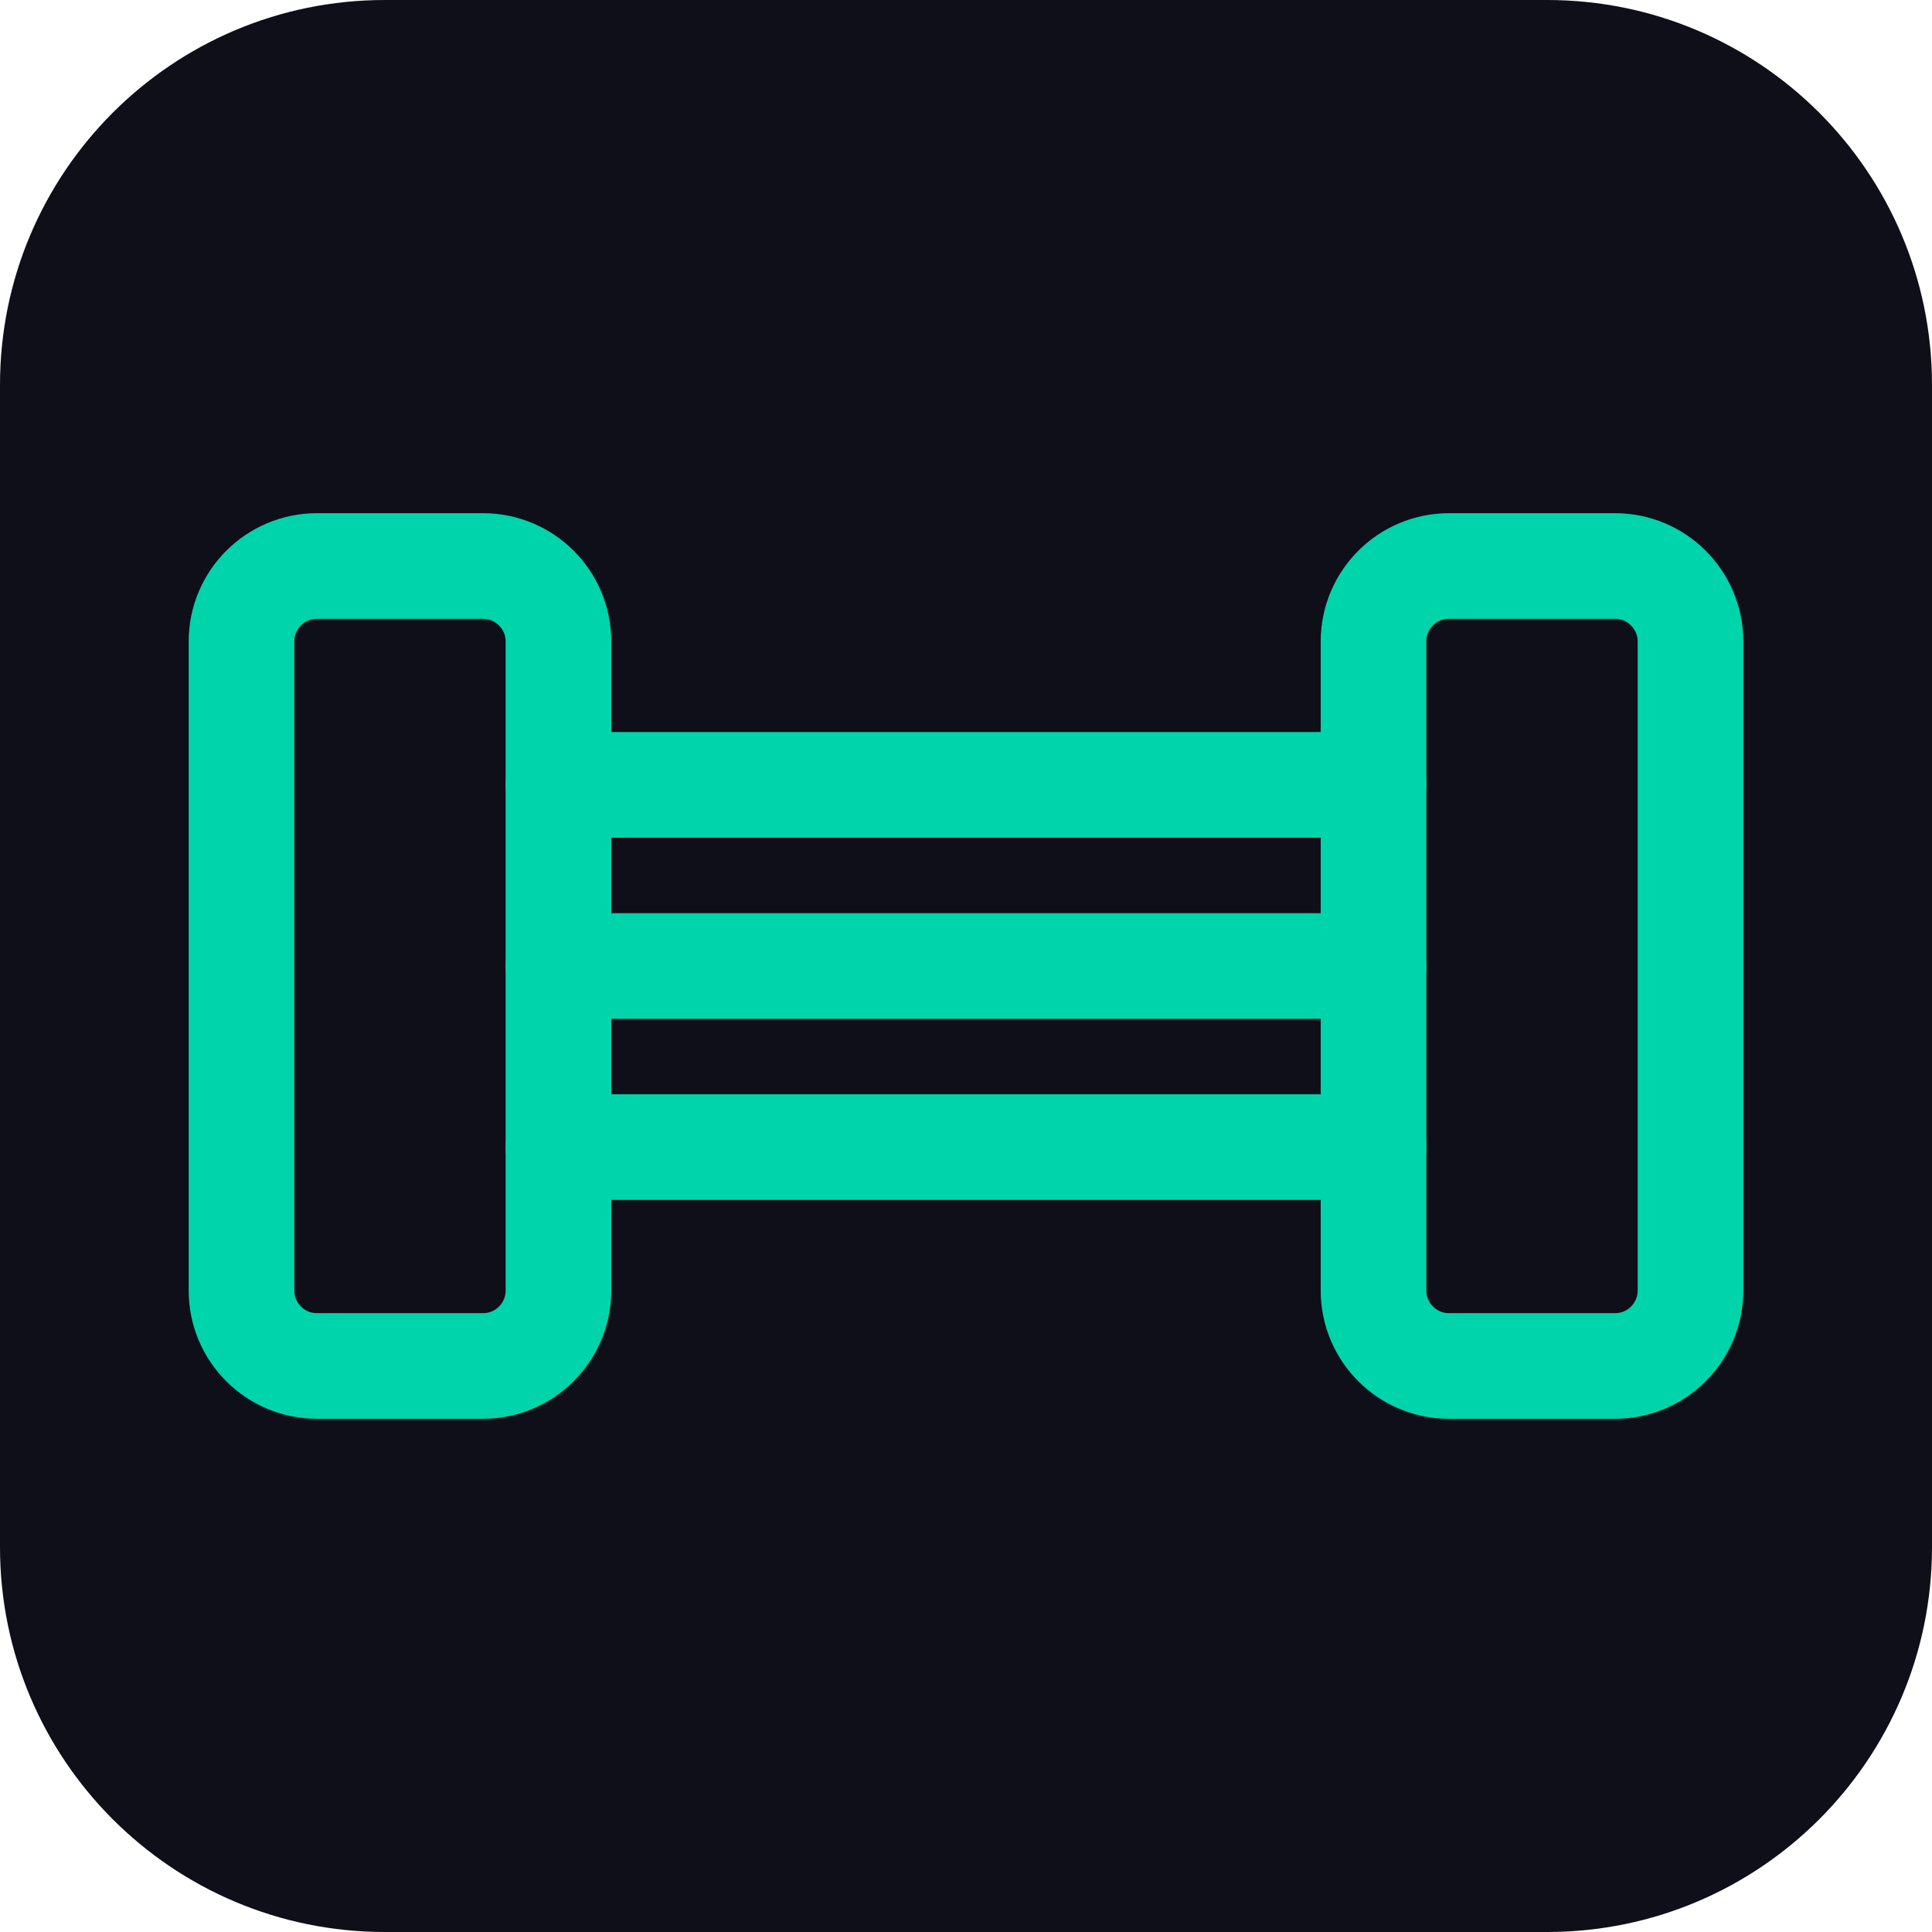
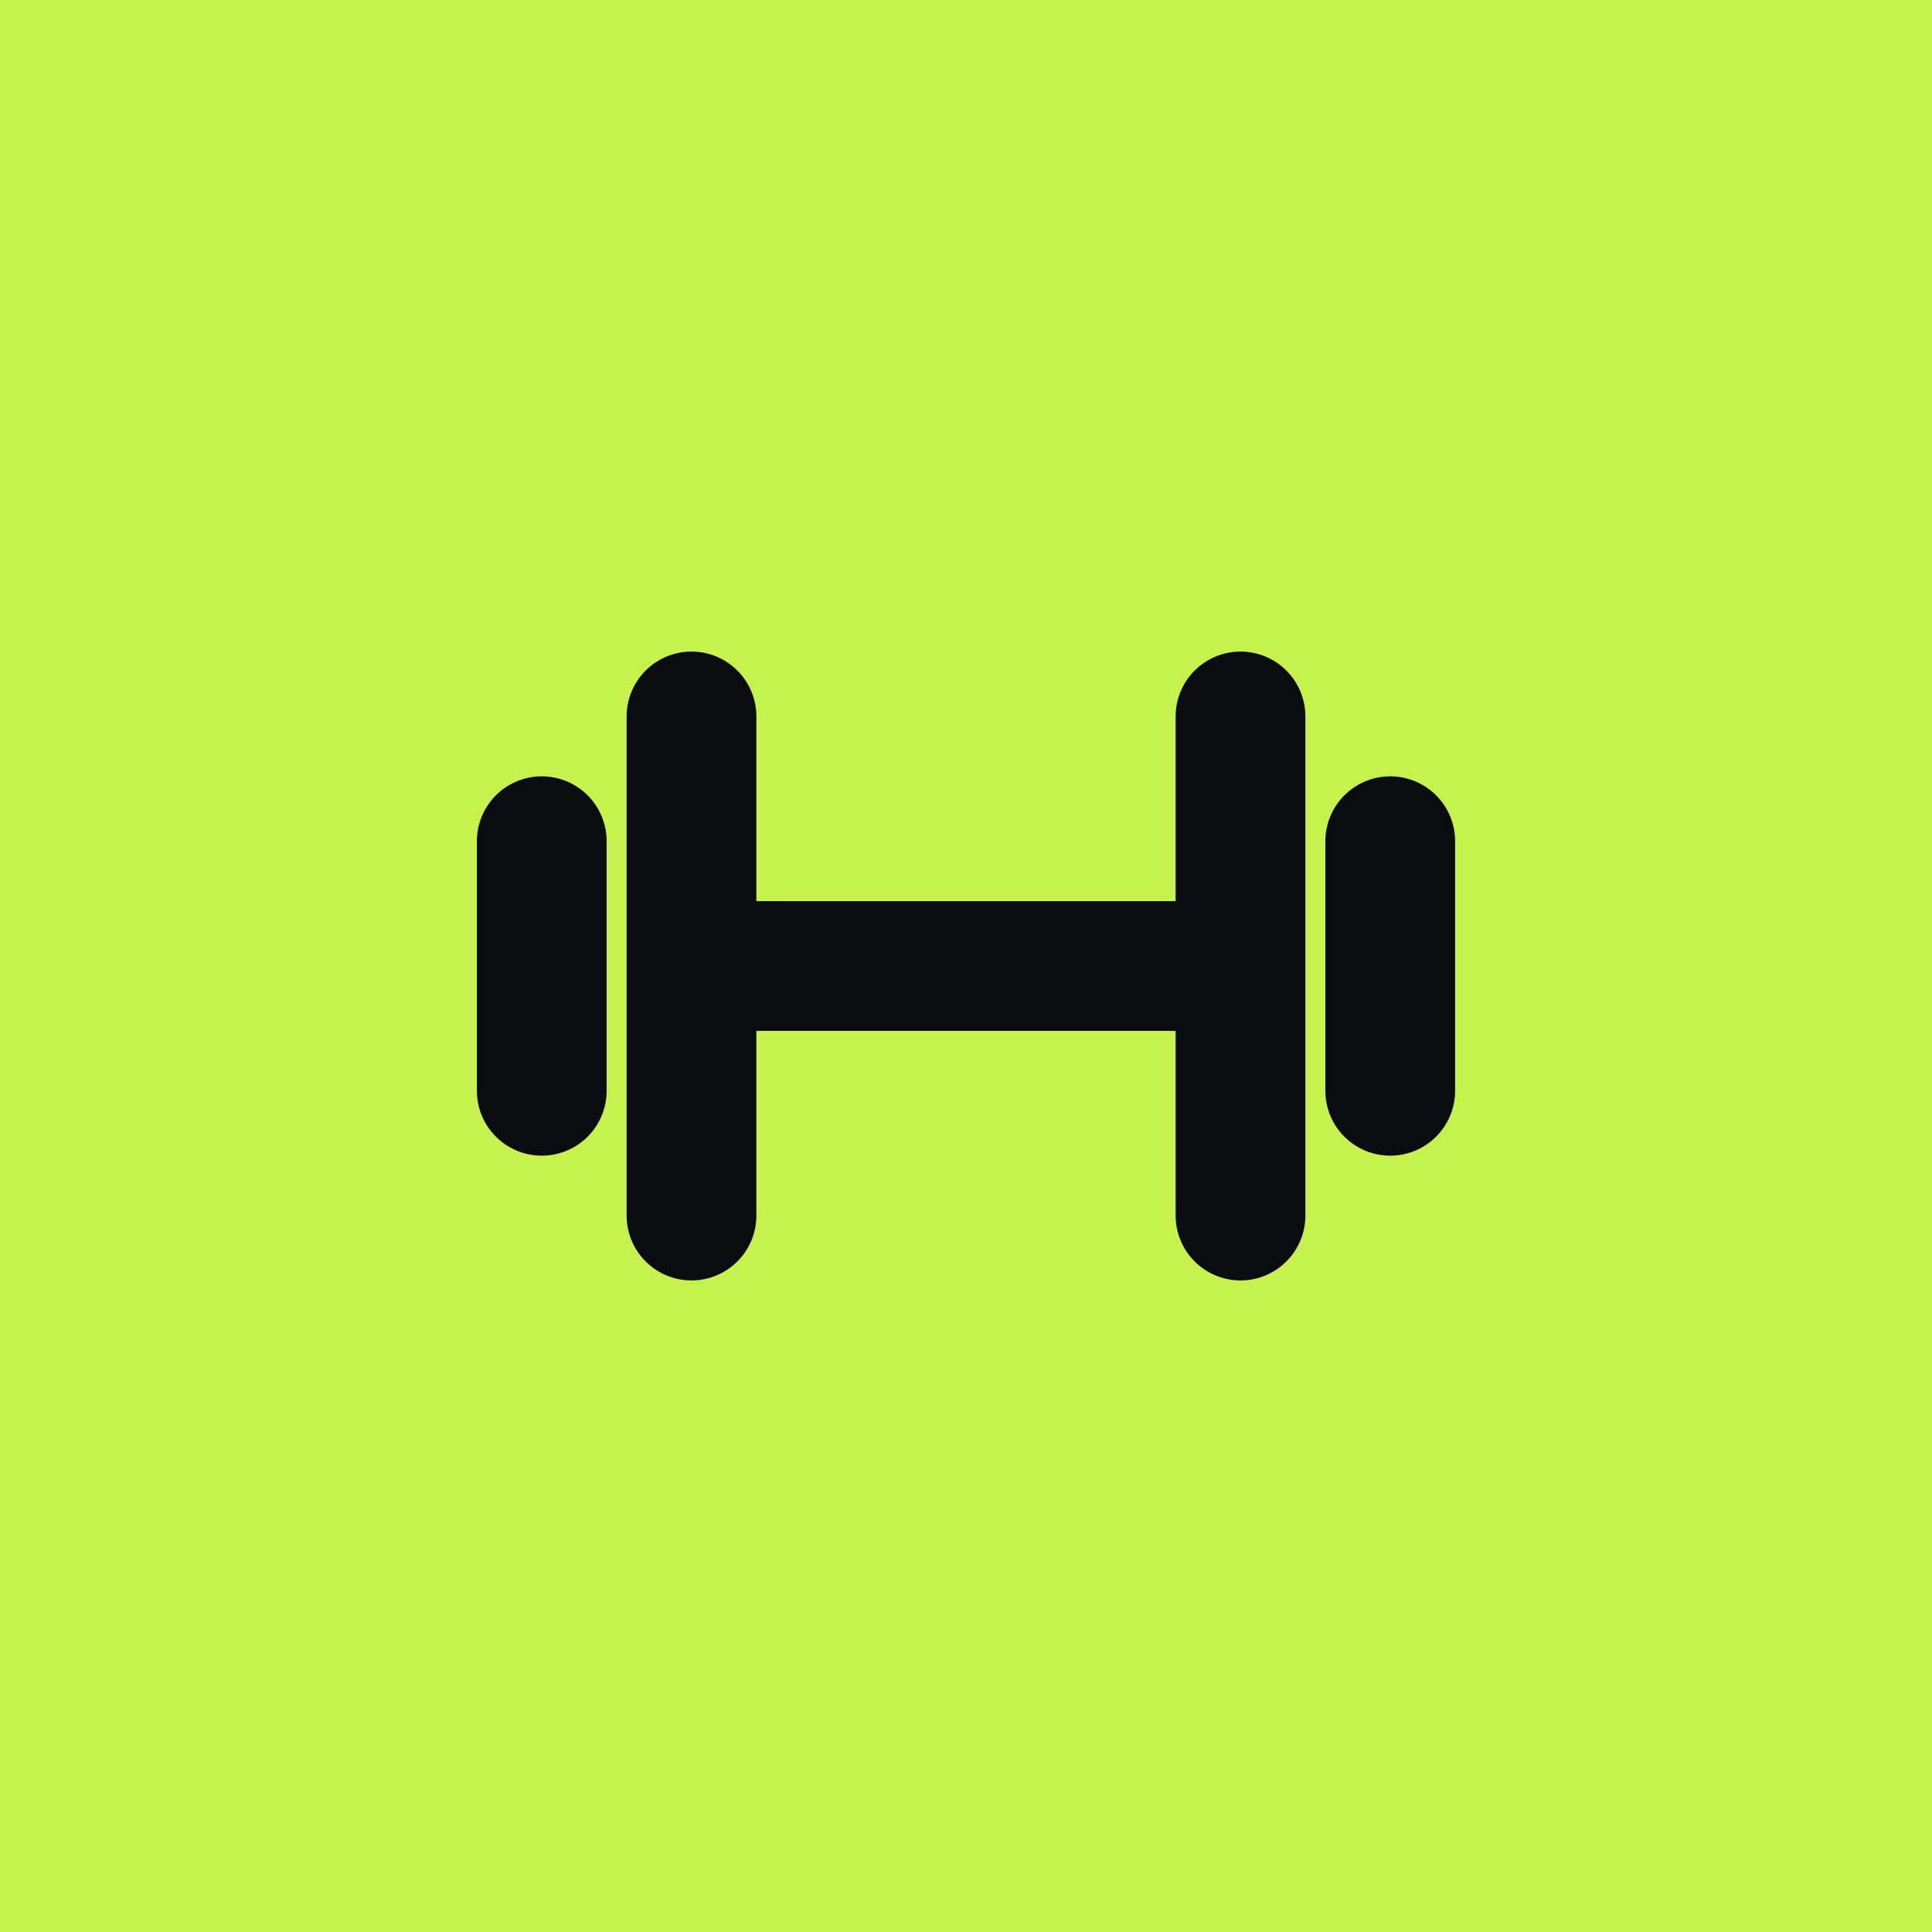
<svg xmlns="http://www.w3.org/2000/svg" viewBox="0 0 512 512">
-   <rect width="512" height="512" rx="102" fill="#0f0f1a" />
-   <g fill="none" stroke="#00d4aa" stroke-width="28" stroke-linecap="round">
-     <rect x="64" y="150" width="84" height="212" rx="20" />
-     <rect x="364" y="150" width="84" height="212" rx="20" />
-     <line x1="148" y1="256" x2="364" y2="256" />
-     <line x1="148" y1="208" x2="364" y2="208" />
-     <line x1="148" y1="304" x2="364" y2="304" />
+   <rect width="512" height="512" fill="#c6f24e" />
+   <g transform="translate(97.28 97.28) scale(13.2267)" fill="none" stroke="#0b0c10" stroke-width="2.6" stroke-linecap="round">
+     <path d="M6.5 7v10M17.5 7v10M3.5 9.5v5M20.5 9.5v5M6.5 12h11" />
  </g>
</svg>
